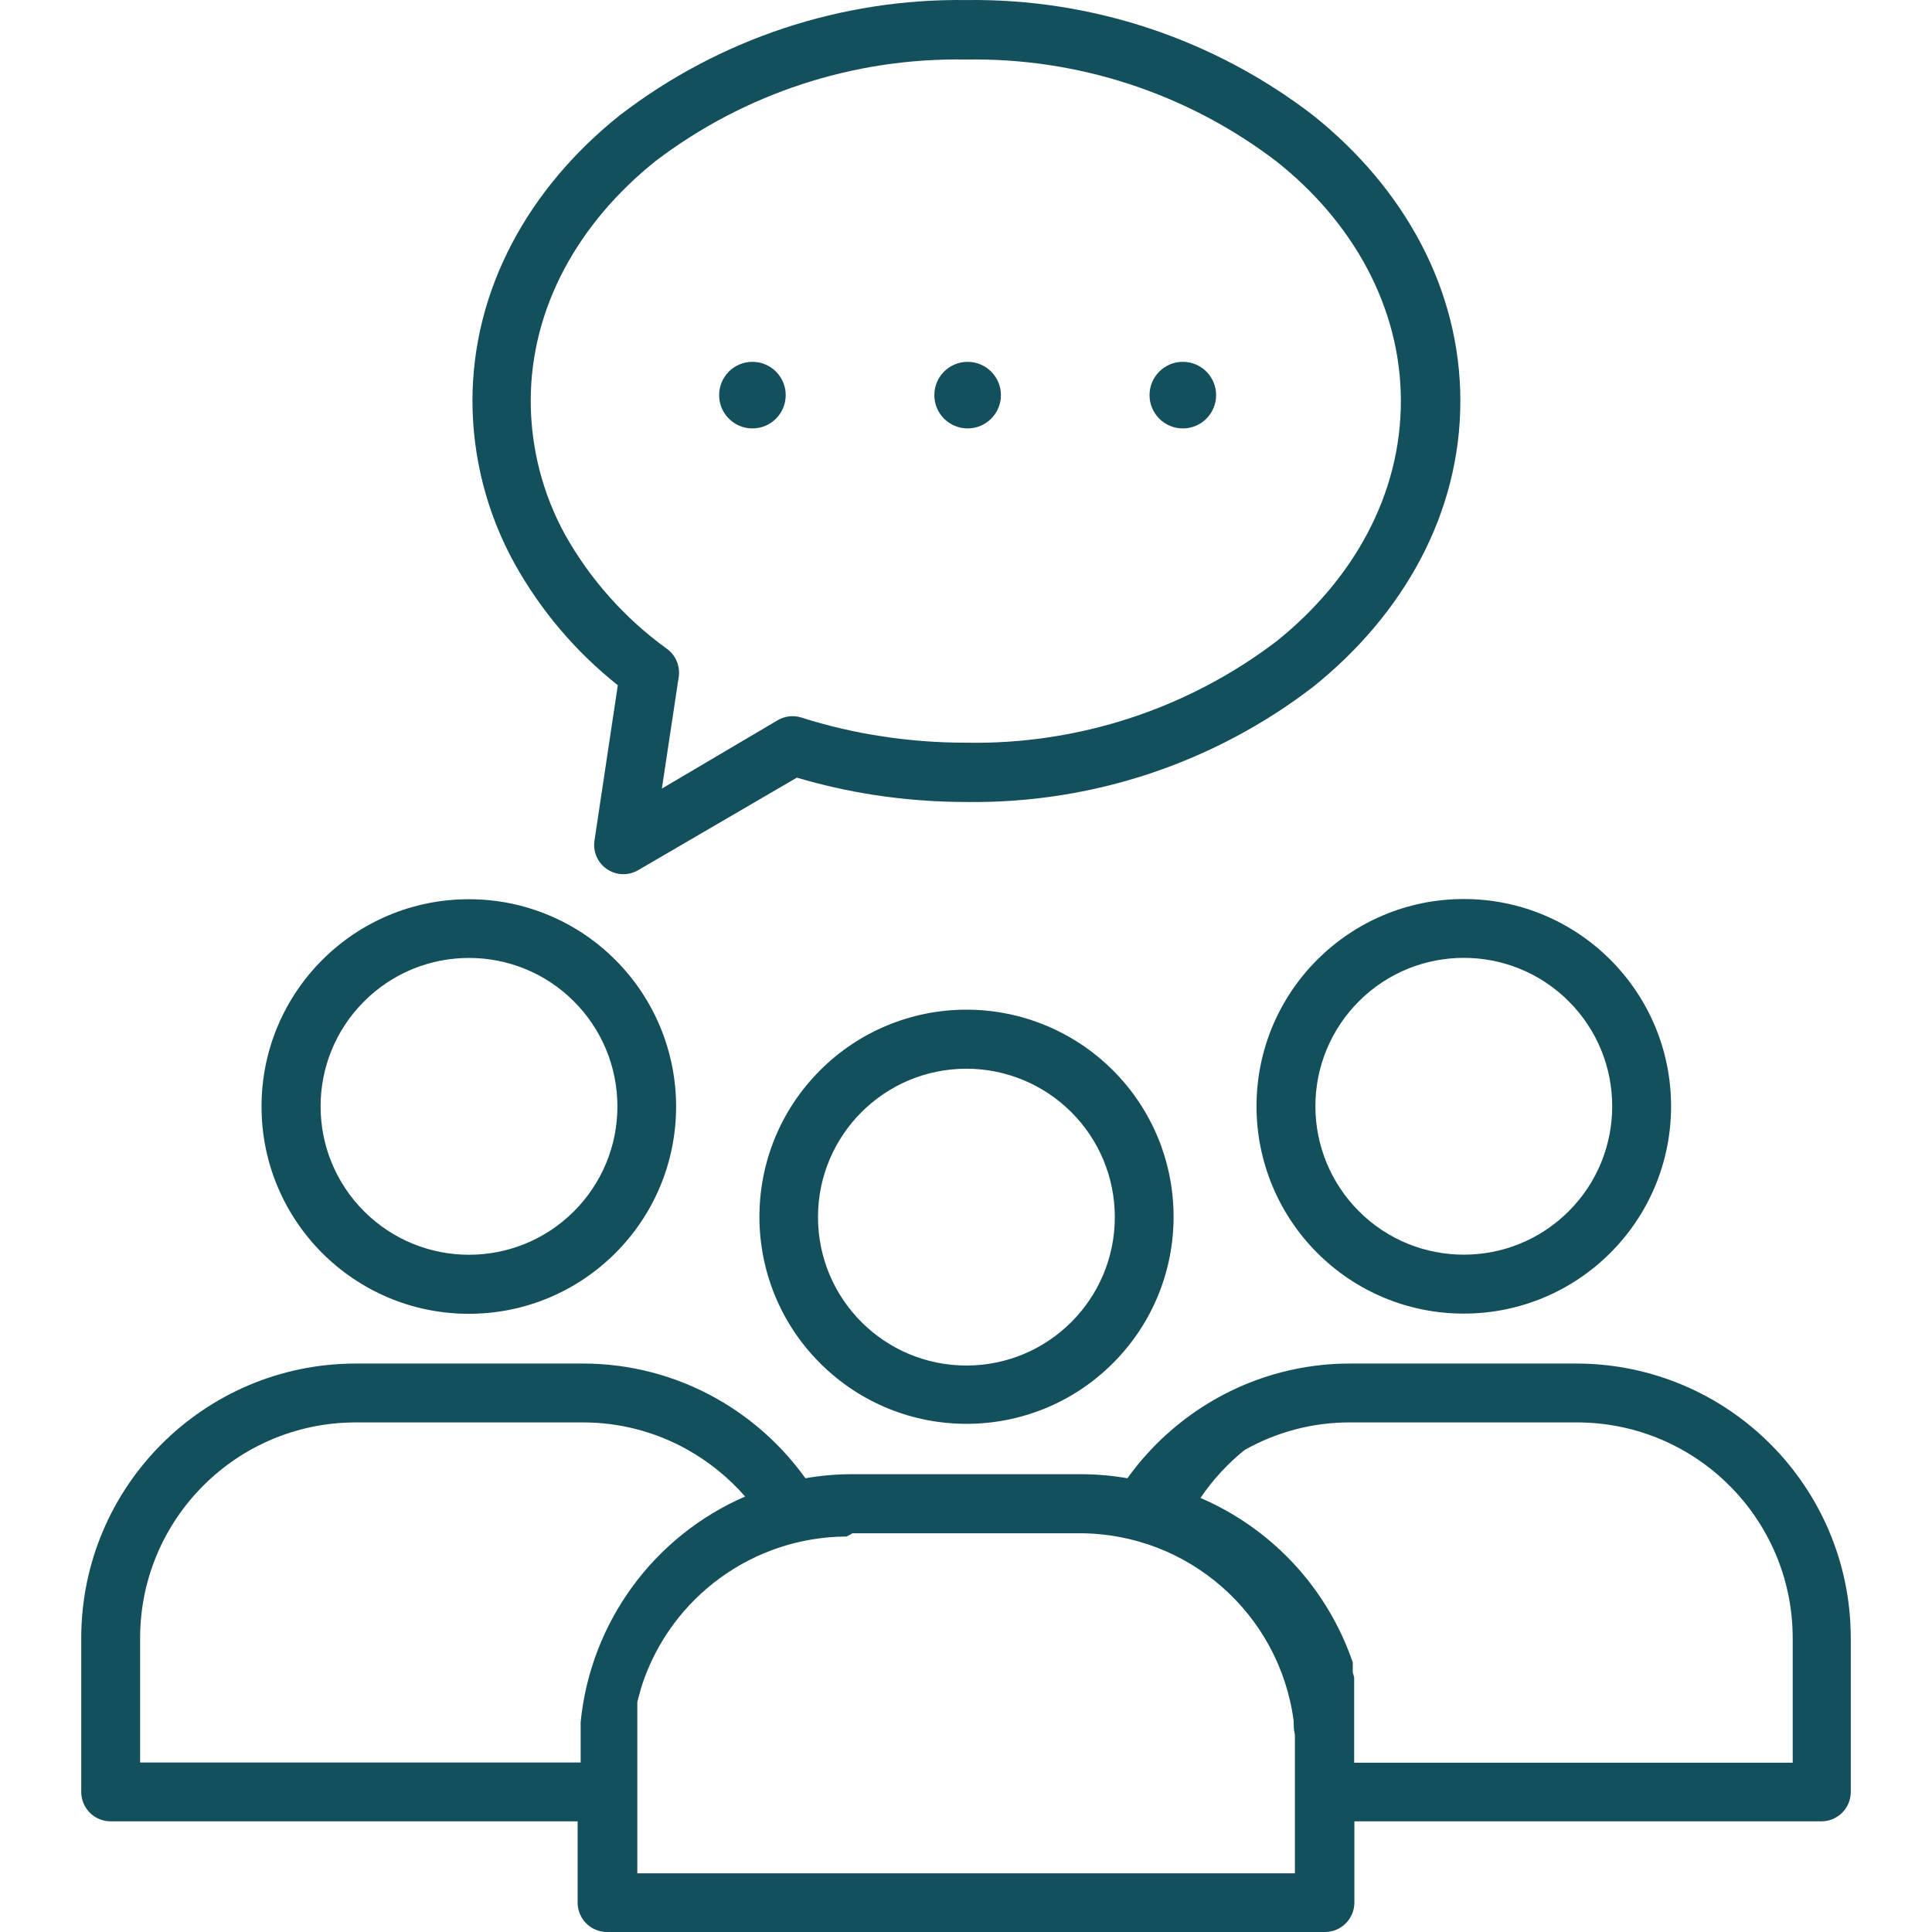
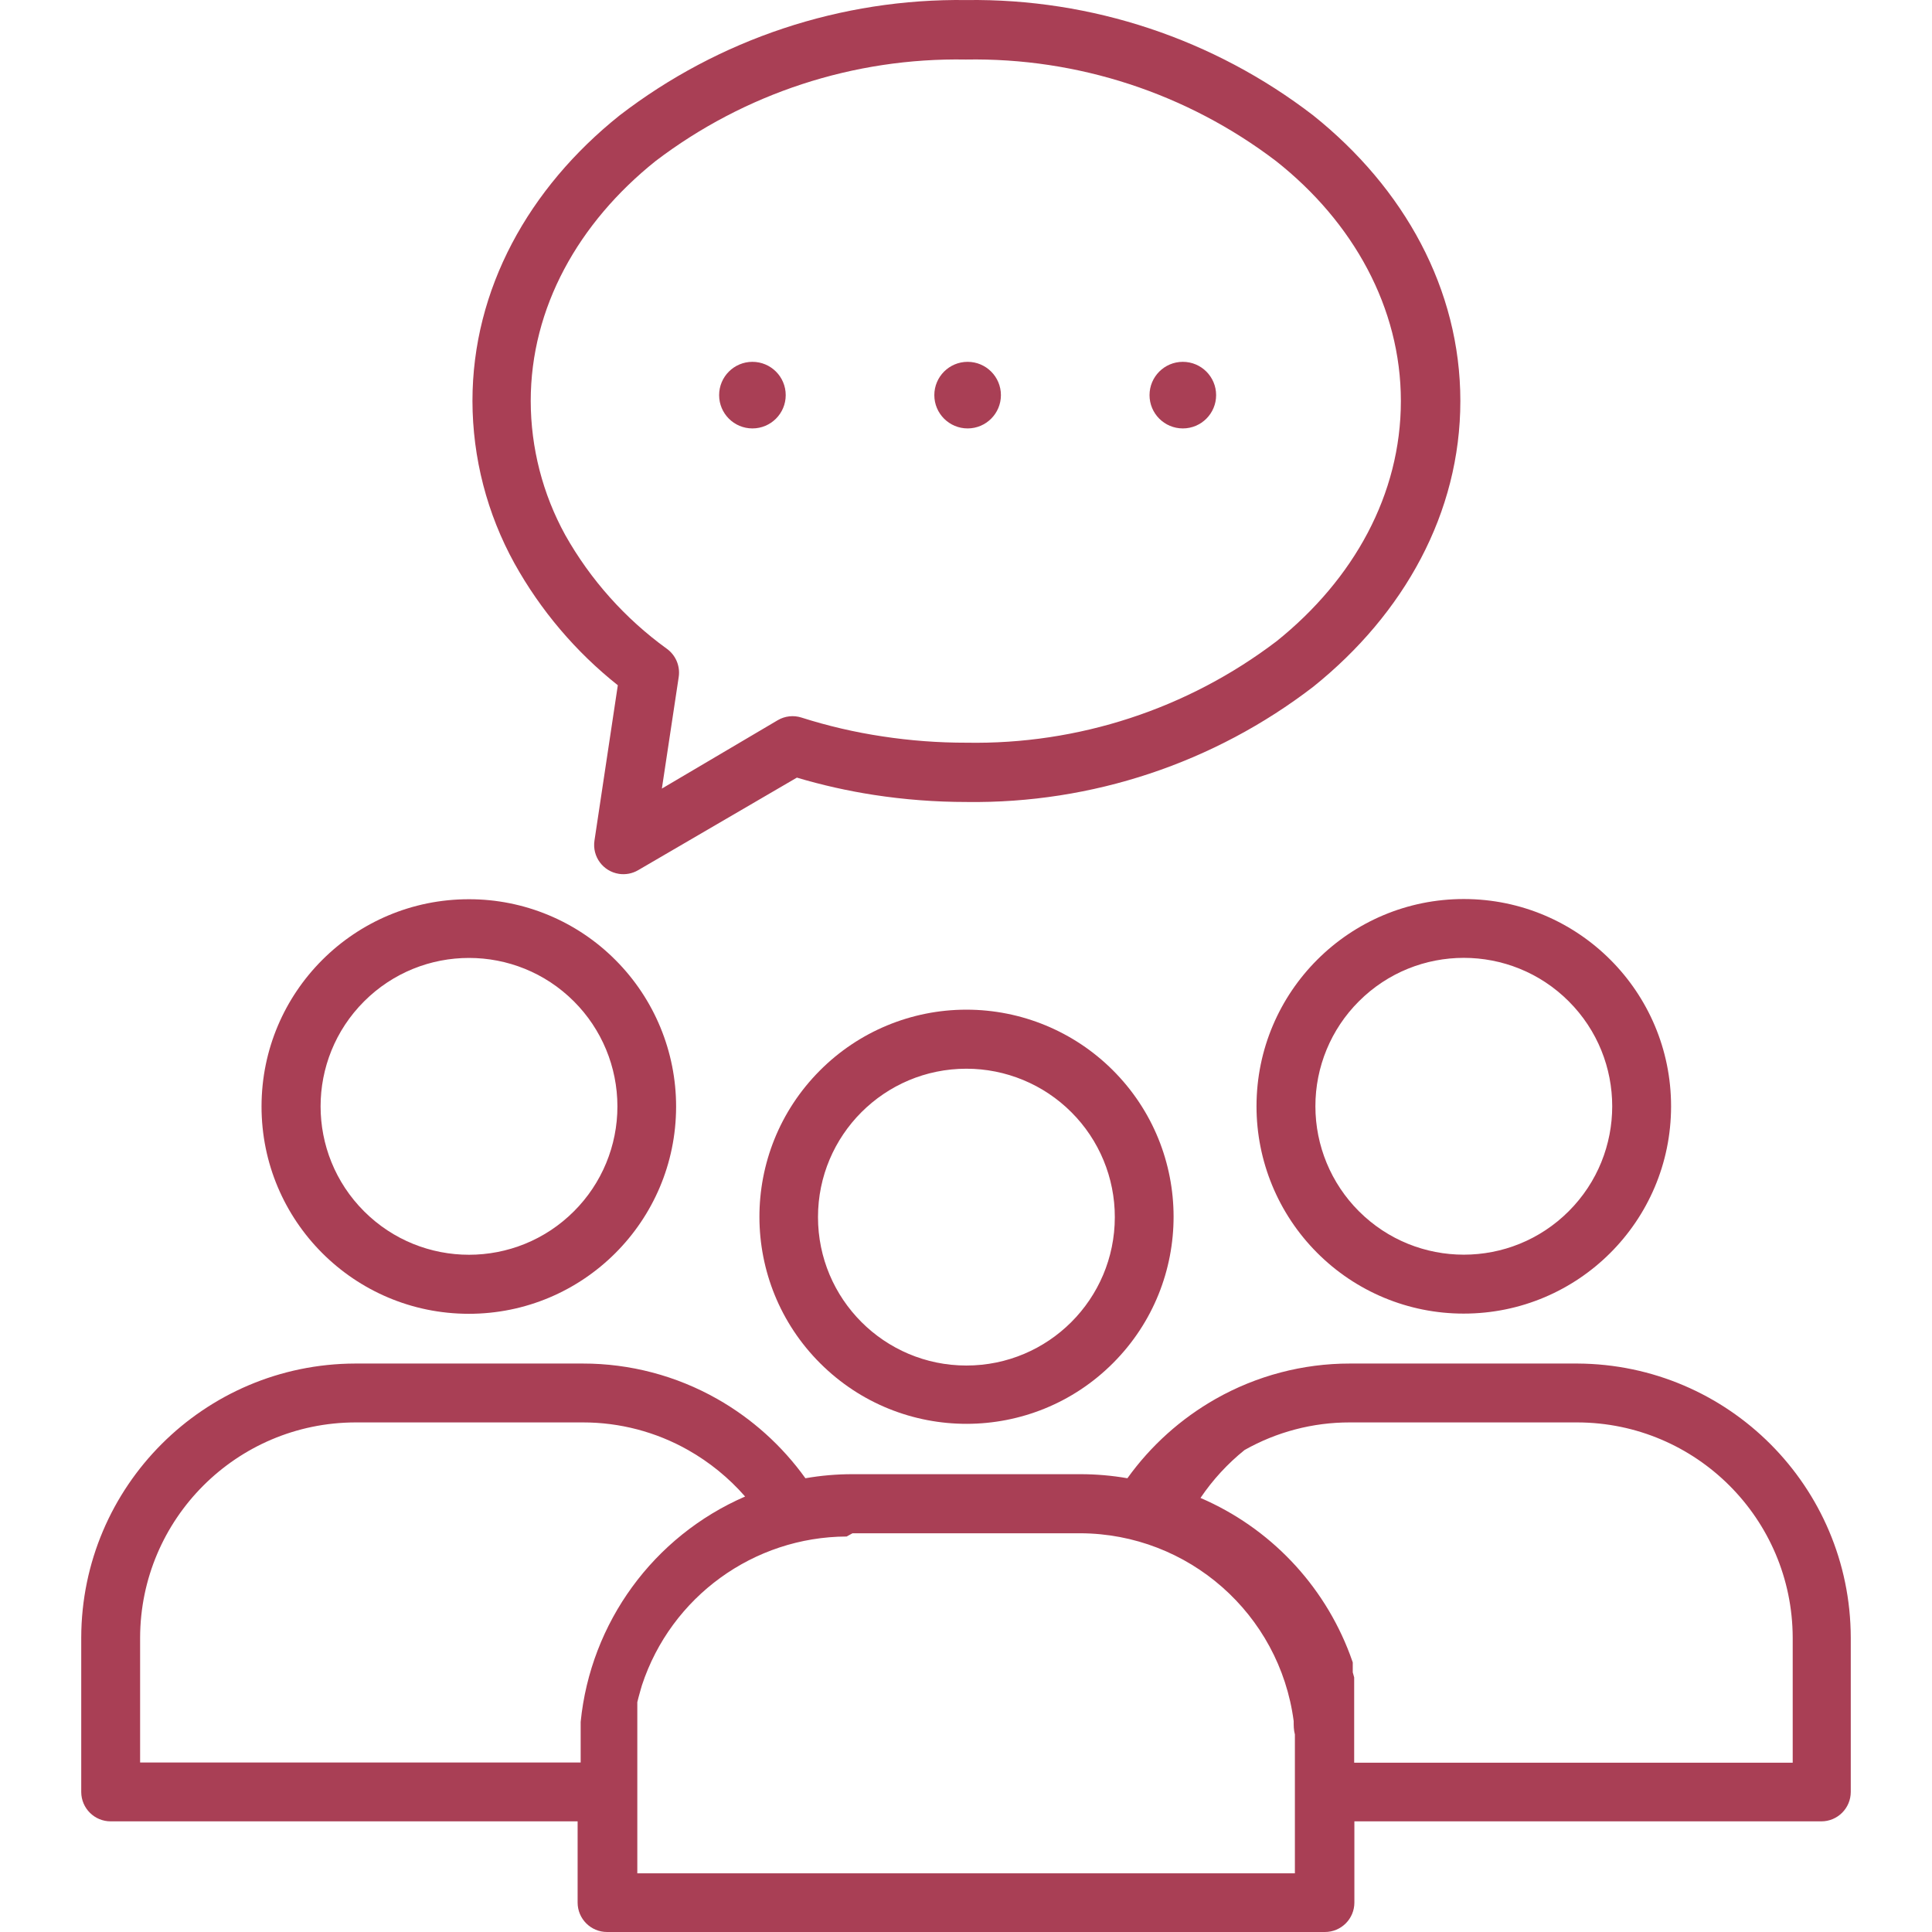
<svg xmlns="http://www.w3.org/2000/svg" version="1.1" id="Capa_1" x="0px" y="0px" viewBox="0 0 380.65 380.65" style="enable-background:new 0 0 380.65 380.65;" xml:space="preserve" width="512px" height="512px">
  <g>
    <g>
-       <path d="M310.805,268.65h-44.84c-9.267-0.006-18.377,2.392-26.44,6.96c-6.863,3.893-12.8,9.229-17.4,15.64    c-3.064-0.535-6.169-0.802-9.28-0.8h-44.88c-3.111-0.003-6.216,0.265-9.28,0.8c-4.599-6.412-10.536-11.748-17.4-15.64    c-8.063-4.568-17.173-6.966-26.44-6.96h-44.84c-29.796,0.066-53.934,24.204-54,54v30.44c0.022,3.188,2.612,5.76,5.8,5.76h92v16    c0,3.203,2.597,5.8,5.8,5.8h141.44c3.203,0,5.8-2.597,5.8-5.8v-16h92c3.203,0,5.8-2.597,5.8-5.8v-30.4    C364.579,292.916,340.538,268.804,310.805,268.65z M114.405,339.25v1.24c0,0.56,0,1.08,0,1.64v2.32v2.8h-86.8v-24.6    c0.066-23.39,19.01-42.334,42.4-42.4h44.84c7.261-0.008,14.4,1.866,20.72,5.44c4.237,2.396,8.038,5.494,11.24,9.16    C128.756,302.684,116.36,319.672,114.405,339.25z M255.125,344.45v24.64h-129.56v-25.08c0-0.453,0-0.893,0-1.32    c0-0.693,0-1.387,0-2.08v-1.04c0-0.4,0-0.8,0-1.2v-1.28v-0.4v-0.44v-0.88l0.24-0.96l0.4-1.44l0.28-0.96    c5.746-17.415,21.982-29.206,40.32-29.28l1.16-0.64h44.88c21.297,0.078,39.258,15.885,42.04,37c0,0.88,0,1.76,0.24,2.64    C255.125,342.637,255.125,343.543,255.125,344.45z M353.205,347.29h-86.4v-3.48c0-0.44,0-0.88,0-1.32c0-0.453,0-0.907,0-1.36    c0-0.64,0-1.32,0-1.96v-0.6v-0.68v-1.24v-0.2v-0.48v-0.44v-0.28v-0.52v-0.56v-0.28v-0.36v-0.36v-0.36v-0.88v-0.4v-0.52v-0.52    l-0.28-1v-0.4v-0.36v-0.28v-0.4v-0.52l-0.56-1.56c-5.212-13.855-15.842-24.99-29.44-30.84c2.406-3.562,5.332-6.744,8.68-9.44    c6.32-3.574,13.459-5.448,20.72-5.44h44.88c23.389,0.066,42.334,19.01,42.4,42.4V347.29z" fill="#13505b" />
+       <path d="M310.805,268.65h-44.84c-9.267-0.006-18.377,2.392-26.44,6.96c-6.863,3.893-12.8,9.229-17.4,15.64    c-3.064-0.535-6.169-0.802-9.28-0.8h-44.88c-3.111-0.003-6.216,0.265-9.28,0.8c-4.599-6.412-10.536-11.748-17.4-15.64    c-8.063-4.568-17.173-6.966-26.44-6.96h-44.84c-29.796,0.066-53.934,24.204-54,54v30.44c0.022,3.188,2.612,5.76,5.8,5.76h92v16    c0,3.203,2.597,5.8,5.8,5.8h141.44c3.203,0,5.8-2.597,5.8-5.8v-16h92c3.203,0,5.8-2.597,5.8-5.8v-30.4    C364.579,292.916,340.538,268.804,310.805,268.65z M114.405,339.25v1.24c0,0.56,0,1.08,0,1.64v2.32v2.8h-86.8v-24.6    c0.066-23.39,19.01-42.334,42.4-42.4h44.84c7.261-0.008,14.4,1.866,20.72,5.44c4.237,2.396,8.038,5.494,11.24,9.16    C128.756,302.684,116.36,319.672,114.405,339.25z M255.125,344.45v24.64h-129.56v-25.08c0-0.453,0-0.893,0-1.32    c0-0.693,0-1.387,0-2.08v-1.04c0-0.4,0-0.8,0-1.2v-1.28v-0.4v-0.44v-0.88l0.24-0.96l0.4-1.44l0.28-0.96    c5.746-17.415,21.982-29.206,40.32-29.28l1.16-0.64h44.88c21.297,0.078,39.258,15.885,42.04,37c0,0.88,0,1.76,0.24,2.64    C255.125,342.637,255.125,343.543,255.125,344.45z M353.205,347.29h-86.4v-3.48c0-0.44,0-0.88,0-1.32c0-0.453,0-0.907,0-1.36    c0-0.64,0-1.32,0-1.96v-0.6v-0.68v-1.24v-0.2v-0.48v-0.44v-0.28v-0.52v-0.56v-0.28v-0.36v-0.36v-0.36v-0.88v-0.4v-0.52v-0.52    l-0.28-1v-0.4v-0.36v-0.28v-0.4v-0.52l-0.56-1.56c-5.212-13.855-15.842-24.99-29.44-30.84c2.406-3.562,5.332-6.744,8.68-9.44    c6.32-3.574,13.459-5.448,20.72-5.44h44.88c23.389,0.066,42.334,19.01,42.4,42.4V347.29z" fill="#a93f55" />
    </g>
  </g>
  <g>
    <g>
-       <circle cx="190.645" cy="77.85" r="6.56" fill="#13505b" />
+       <circle cx="190.645" cy="77.85" r="6.56" fill="#a93f55" />
    </g>
  </g>
  <g>
    <g>
-       <path d="M121.285,189.17c-7.643-7.688-18.039-12.008-28.88-12c-22.555-0.02-40.856,18.248-40.876,40.804    c-0.02,22.555,18.248,40.856,40.804,40.876s40.856-18.248,40.876-40.804C133.218,207.221,128.93,196.835,121.285,189.17z     M113.085,238.65c-11.417,11.421-29.93,11.425-41.352,0.008c-11.421-11.417-11.425-29.93-0.008-41.352    c11.417-11.421,29.93-11.425,41.352-0.008c5.484,5.482,8.566,12.918,8.568,20.672C121.656,225.728,118.576,233.17,113.085,238.65z    " fill="#13505b" />
+       <path d="M121.285,189.17c-7.643-7.688-18.039-12.008-28.88-12c-22.555-0.02-40.856,18.248-40.876,40.804    c-0.02,22.555,18.248,40.856,40.804,40.876s40.856-18.248,40.876-40.804C133.218,207.221,128.93,196.835,121.285,189.17z     M113.085,238.65c-11.417,11.421-29.93,11.425-41.352,0.008c-11.421-11.417-11.425-29.93-0.008-41.352    c11.417-11.421,29.93-11.425,41.352-0.008c5.484,5.482,8.566,12.918,8.568,20.672C121.656,225.728,118.576,233.17,113.085,238.65z    " fill="#a93f55" />
    </g>
  </g>
  <g>
    <g>
-       <circle cx="233.045" cy="77.85" r="6.56" fill="#13505b" />
+       <circle cx="233.045" cy="77.85" r="6.56" fill="#a93f55" />
    </g>
  </g>
  <g>
    <g>
-       <path d="M258.725,22.73c-19.566-15.048-43.638-23.053-68.32-22.72c-24.682-0.333-48.753,7.672-68.32,22.72    c-17.92,14.32-29,34.24-29,56.28c0.022,11.194,2.87,22.201,8.28,32c5.148,9.257,12.066,17.412,20.36,24l-4.6,30.6    c-0.479,3.145,1.683,6.082,4.828,6.561c1.303,0.198,2.634-0.056,3.772-0.721l31.28-18.24c4.957,1.474,10.009,2.61,15.12,3.4    c6.062,0.934,12.187,1.402,18.32,1.4c24.682,0.333,48.754-7.672,68.32-22.72c17.88-14.36,28.96-34.24,28.96-56.28    S276.645,37.05,258.725,22.73z M251.525,126.33c-17.545,13.349-39.077,20.395-61.12,20c-5.53,0.008-11.053-0.406-16.52-1.24    c-5.424-0.811-10.774-2.055-16-3.72c-1.551-0.489-3.236-0.301-4.64,0.52l-22.84,13.48l3.32-22c0.317-2.149-0.594-4.295-2.36-5.56    c-8.204-5.937-15.027-13.578-20-22.4c-4.448-8.089-6.786-17.169-6.8-26.4c0-18.4,9.4-35.12,24.6-47.28    c17.545-13.349,39.077-20.395,61.12-20c22.043-0.395,43.575,6.651,61.12,20c15.2,12,24.6,28.88,24.6,47.28    C276.005,97.41,266.725,114.13,251.525,126.33z" fill="#13505b" />
+       <path d="M258.725,22.73c-19.566-15.048-43.638-23.053-68.32-22.72c-24.682-0.333-48.753,7.672-68.32,22.72    c-17.92,14.32-29,34.24-29,56.28c0.022,11.194,2.87,22.201,8.28,32c5.148,9.257,12.066,17.412,20.36,24l-4.6,30.6    c-0.479,3.145,1.683,6.082,4.828,6.561c1.303,0.198,2.634-0.056,3.772-0.721l31.28-18.24c4.957,1.474,10.009,2.61,15.12,3.4    c6.062,0.934,12.187,1.402,18.32,1.4c24.682,0.333,48.754-7.672,68.32-22.72c17.88-14.36,28.96-34.24,28.96-56.28    S276.645,37.05,258.725,22.73z M251.525,126.33c-17.545,13.349-39.077,20.395-61.12,20c-5.53,0.008-11.053-0.406-16.52-1.24    c-5.424-0.811-10.774-2.055-16-3.72c-1.551-0.489-3.236-0.301-4.64,0.52l-22.84,13.48l3.32-22c0.317-2.149-0.594-4.295-2.36-5.56    c-8.204-5.937-15.027-13.578-20-22.4c-4.448-8.089-6.786-17.169-6.8-26.4c0-18.4,9.4-35.12,24.6-47.28    c17.545-13.349,39.077-20.395,61.12-20c22.043-0.395,43.575,6.651,61.12,20c15.2,12,24.6,28.88,24.6,47.28    C276.005,97.41,266.725,114.13,251.525,126.33z" fill="#a93f55" />
    </g>
  </g>
  <g>
    <g>
-       <path d="M288.438,177.13c-22.555-0.02-40.856,18.248-40.876,40.804c-0.01,10.825,4.279,21.212,11.924,28.876    c7.643,7.688,18.039,12.008,28.88,12c22.555,0.02,40.856-18.248,40.876-40.804S310.993,177.15,288.438,177.13z M309.085,238.633    c-11.417,11.421-29.93,11.425-41.352,0.008c-5.484-5.482-8.566-12.918-8.568-20.672c-0.011-7.758,3.069-15.2,8.56-20.68    c11.417-11.421,29.93-11.425,41.352-0.008C320.498,208.698,320.502,227.212,309.085,238.633z" fill="#13505b" />
+       <path d="M288.438,177.13c-22.555-0.02-40.856,18.248-40.876,40.804c-0.01,10.825,4.279,21.212,11.924,28.876    c7.643,7.688,18.039,12.008,28.88,12c22.555,0.02,40.856-18.248,40.876-40.804S310.993,177.15,288.438,177.13z M309.085,238.633    c-11.417,11.421-29.93,11.425-41.352,0.008c-5.484-5.482-8.566-12.918-8.568-20.672c-0.011-7.758,3.069-15.2,8.56-20.68    c11.417-11.421,29.93-11.425,41.352-0.008C320.498,208.698,320.502,227.212,309.085,238.633z" fill="#a93f55" />
    </g>
  </g>
  <g>
    <g>
-       <circle cx="148.245" cy="77.85" r="6.56" fill="#13505b" />
+       <circle cx="148.245" cy="77.85" r="6.56" fill="#a93f55" />
    </g>
  </g>
  <g>
    <g>
-       <path d="M219.225,210.83c-7.652-7.626-18.017-11.905-28.82-11.9c-10.841-0.008-21.237,4.312-28.88,12    c-15.906,15.961-15.861,41.794,0.1,57.7c15.961,15.906,41.794,15.861,57.7-0.1S235.186,226.736,219.225,210.83z M190.397,269.042    c-16.149-0.005-29.236-13.1-29.232-29.248s13.1-29.236,29.248-29.232c7.754,0.002,15.19,3.084,20.672,8.568    c5.491,5.48,8.571,12.922,8.56,20.68C219.64,255.959,206.545,269.046,190.397,269.042z" fill="#13505b" />
+       <path d="M219.225,210.83c-7.652-7.626-18.017-11.905-28.82-11.9c-10.841-0.008-21.237,4.312-28.88,12    c-15.906,15.961-15.861,41.794,0.1,57.7c15.961,15.906,41.794,15.861,57.7-0.1S235.186,226.736,219.225,210.83z M190.397,269.042    c-16.149-0.005-29.236-13.1-29.232-29.248s13.1-29.236,29.248-29.232c7.754,0.002,15.19,3.084,20.672,8.568    c5.491,5.48,8.571,12.922,8.56,20.68C219.64,255.959,206.545,269.046,190.397,269.042z" fill="#a93f55" />
    </g>
  </g>
  <g>
</g>
  <g>
</g>
  <g>
</g>
  <g>
</g>
  <g>
</g>
  <g>
</g>
  <g>
</g>
  <g>
</g>
  <g>
</g>
  <g>
</g>
  <g>
</g>
  <g>
</g>
  <g>
</g>
  <g>
</g>
  <g>
</g>
</svg>
